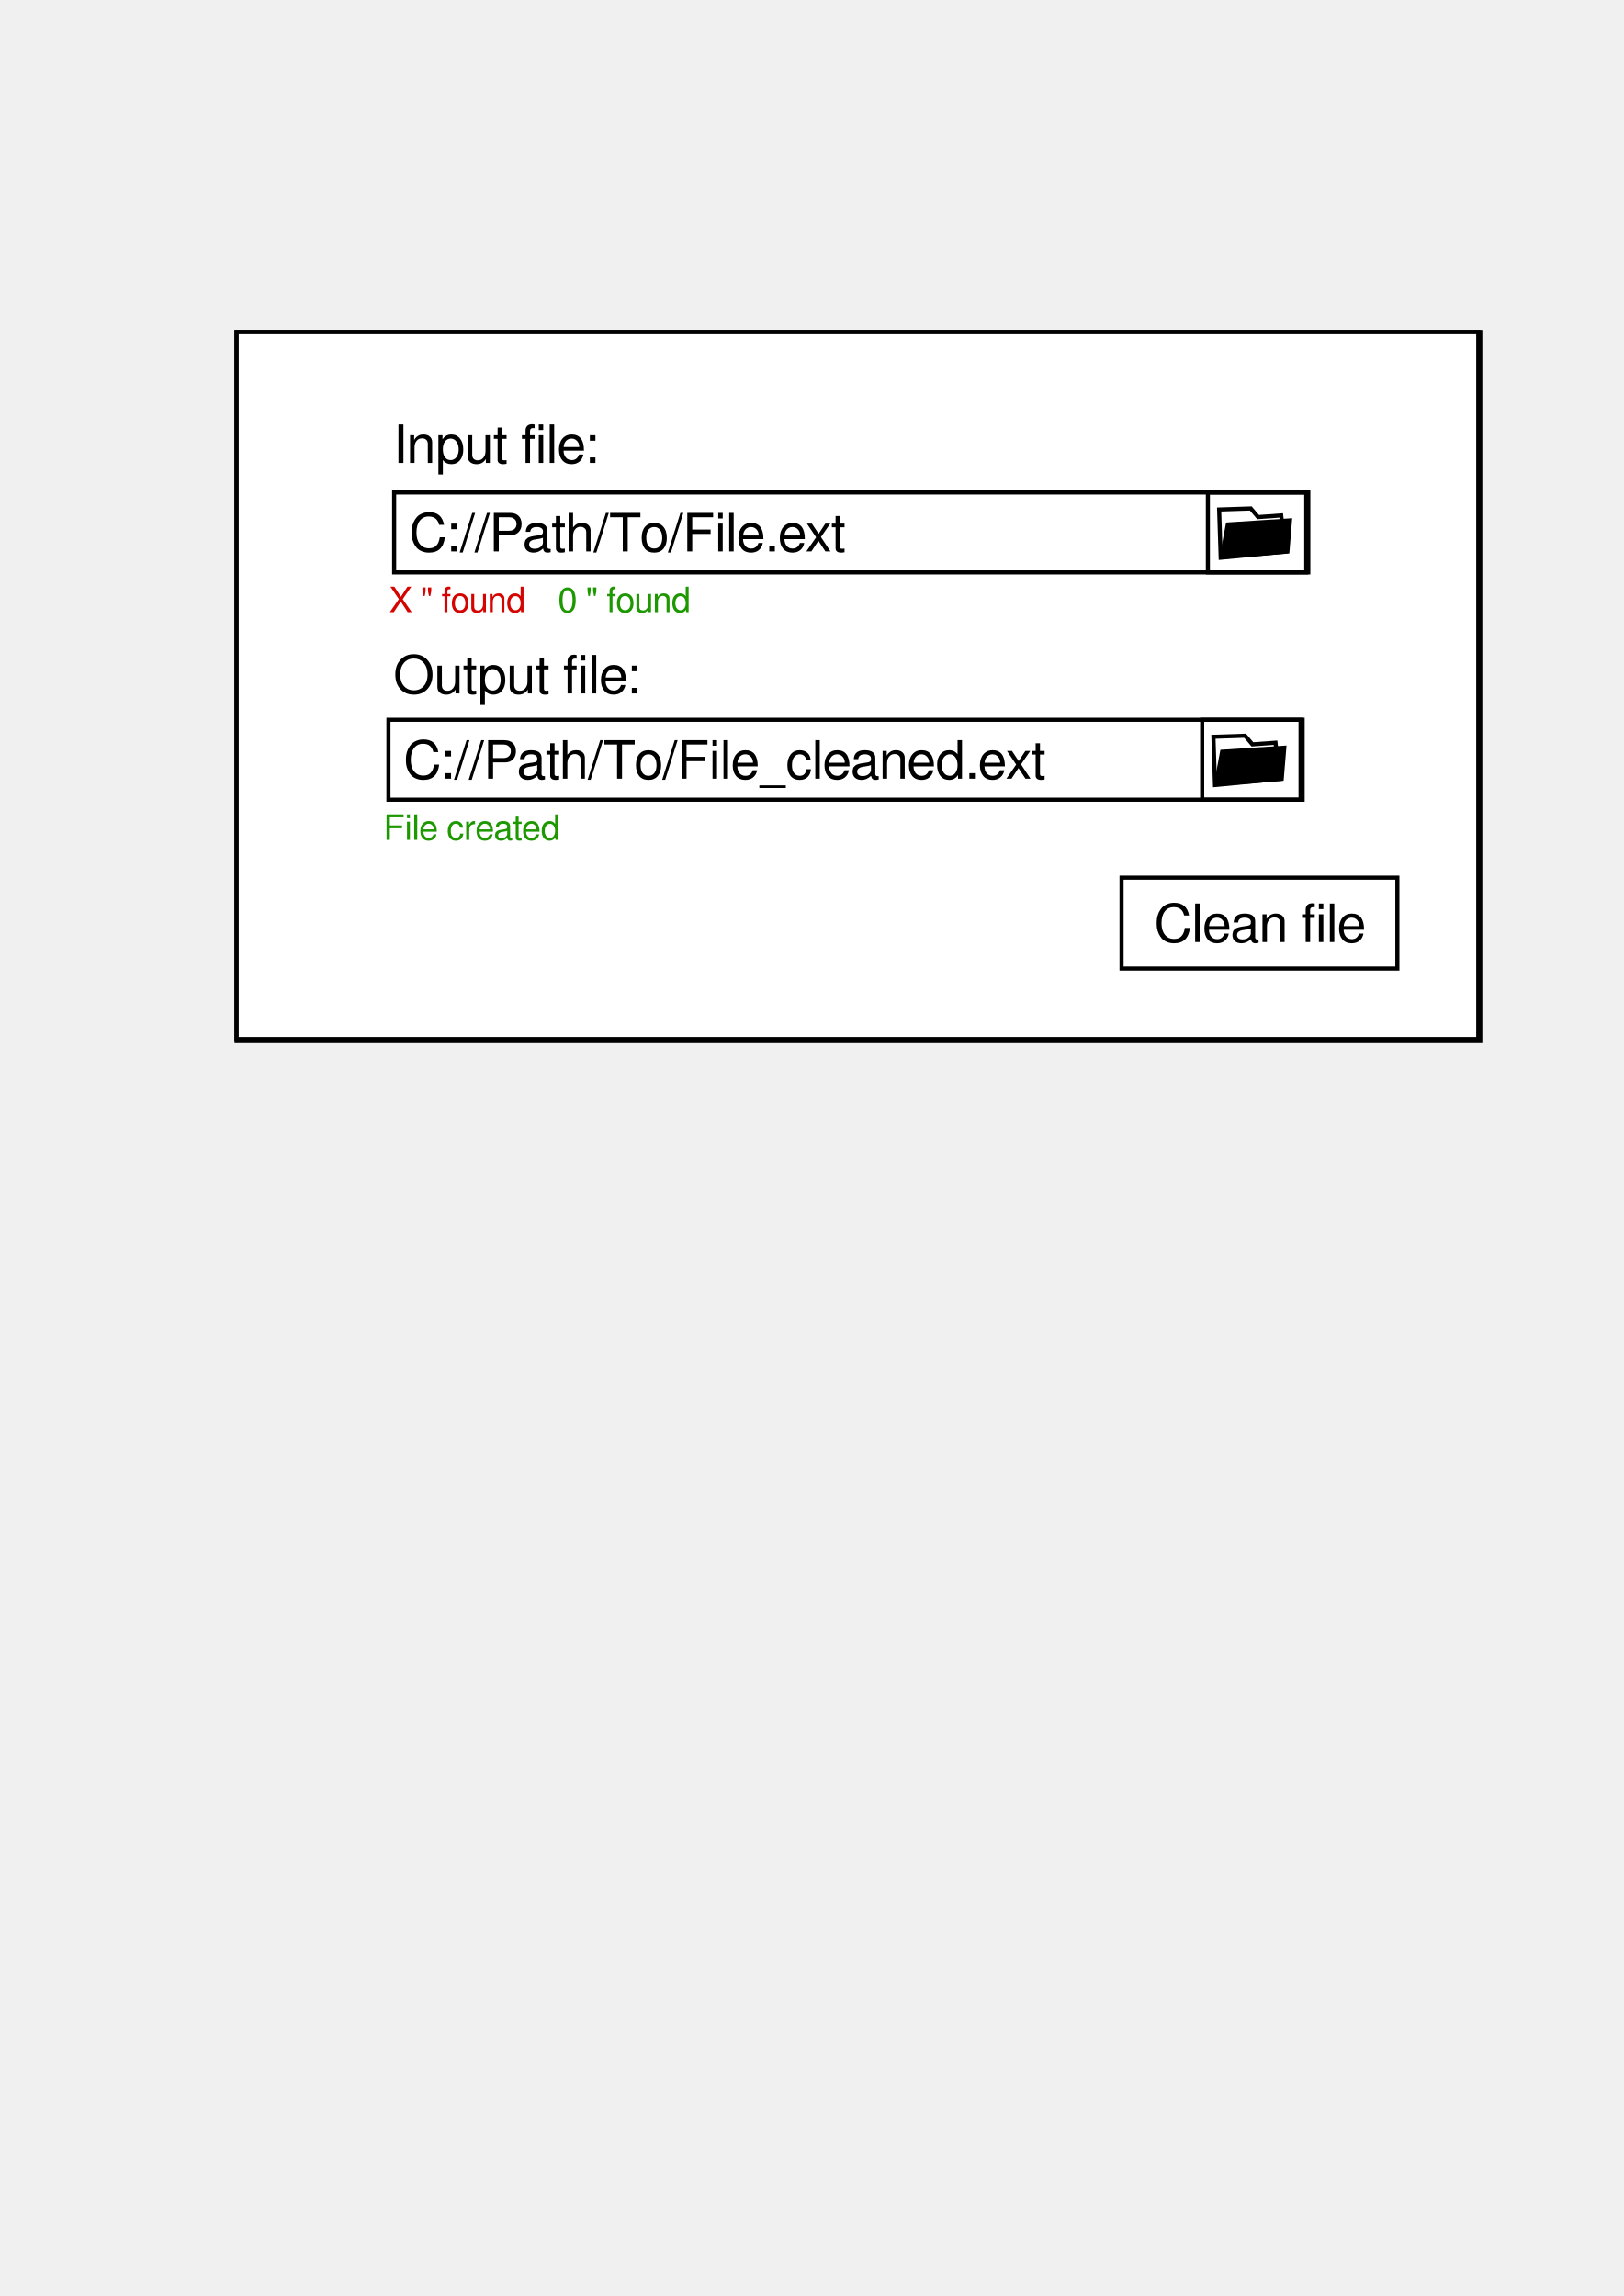
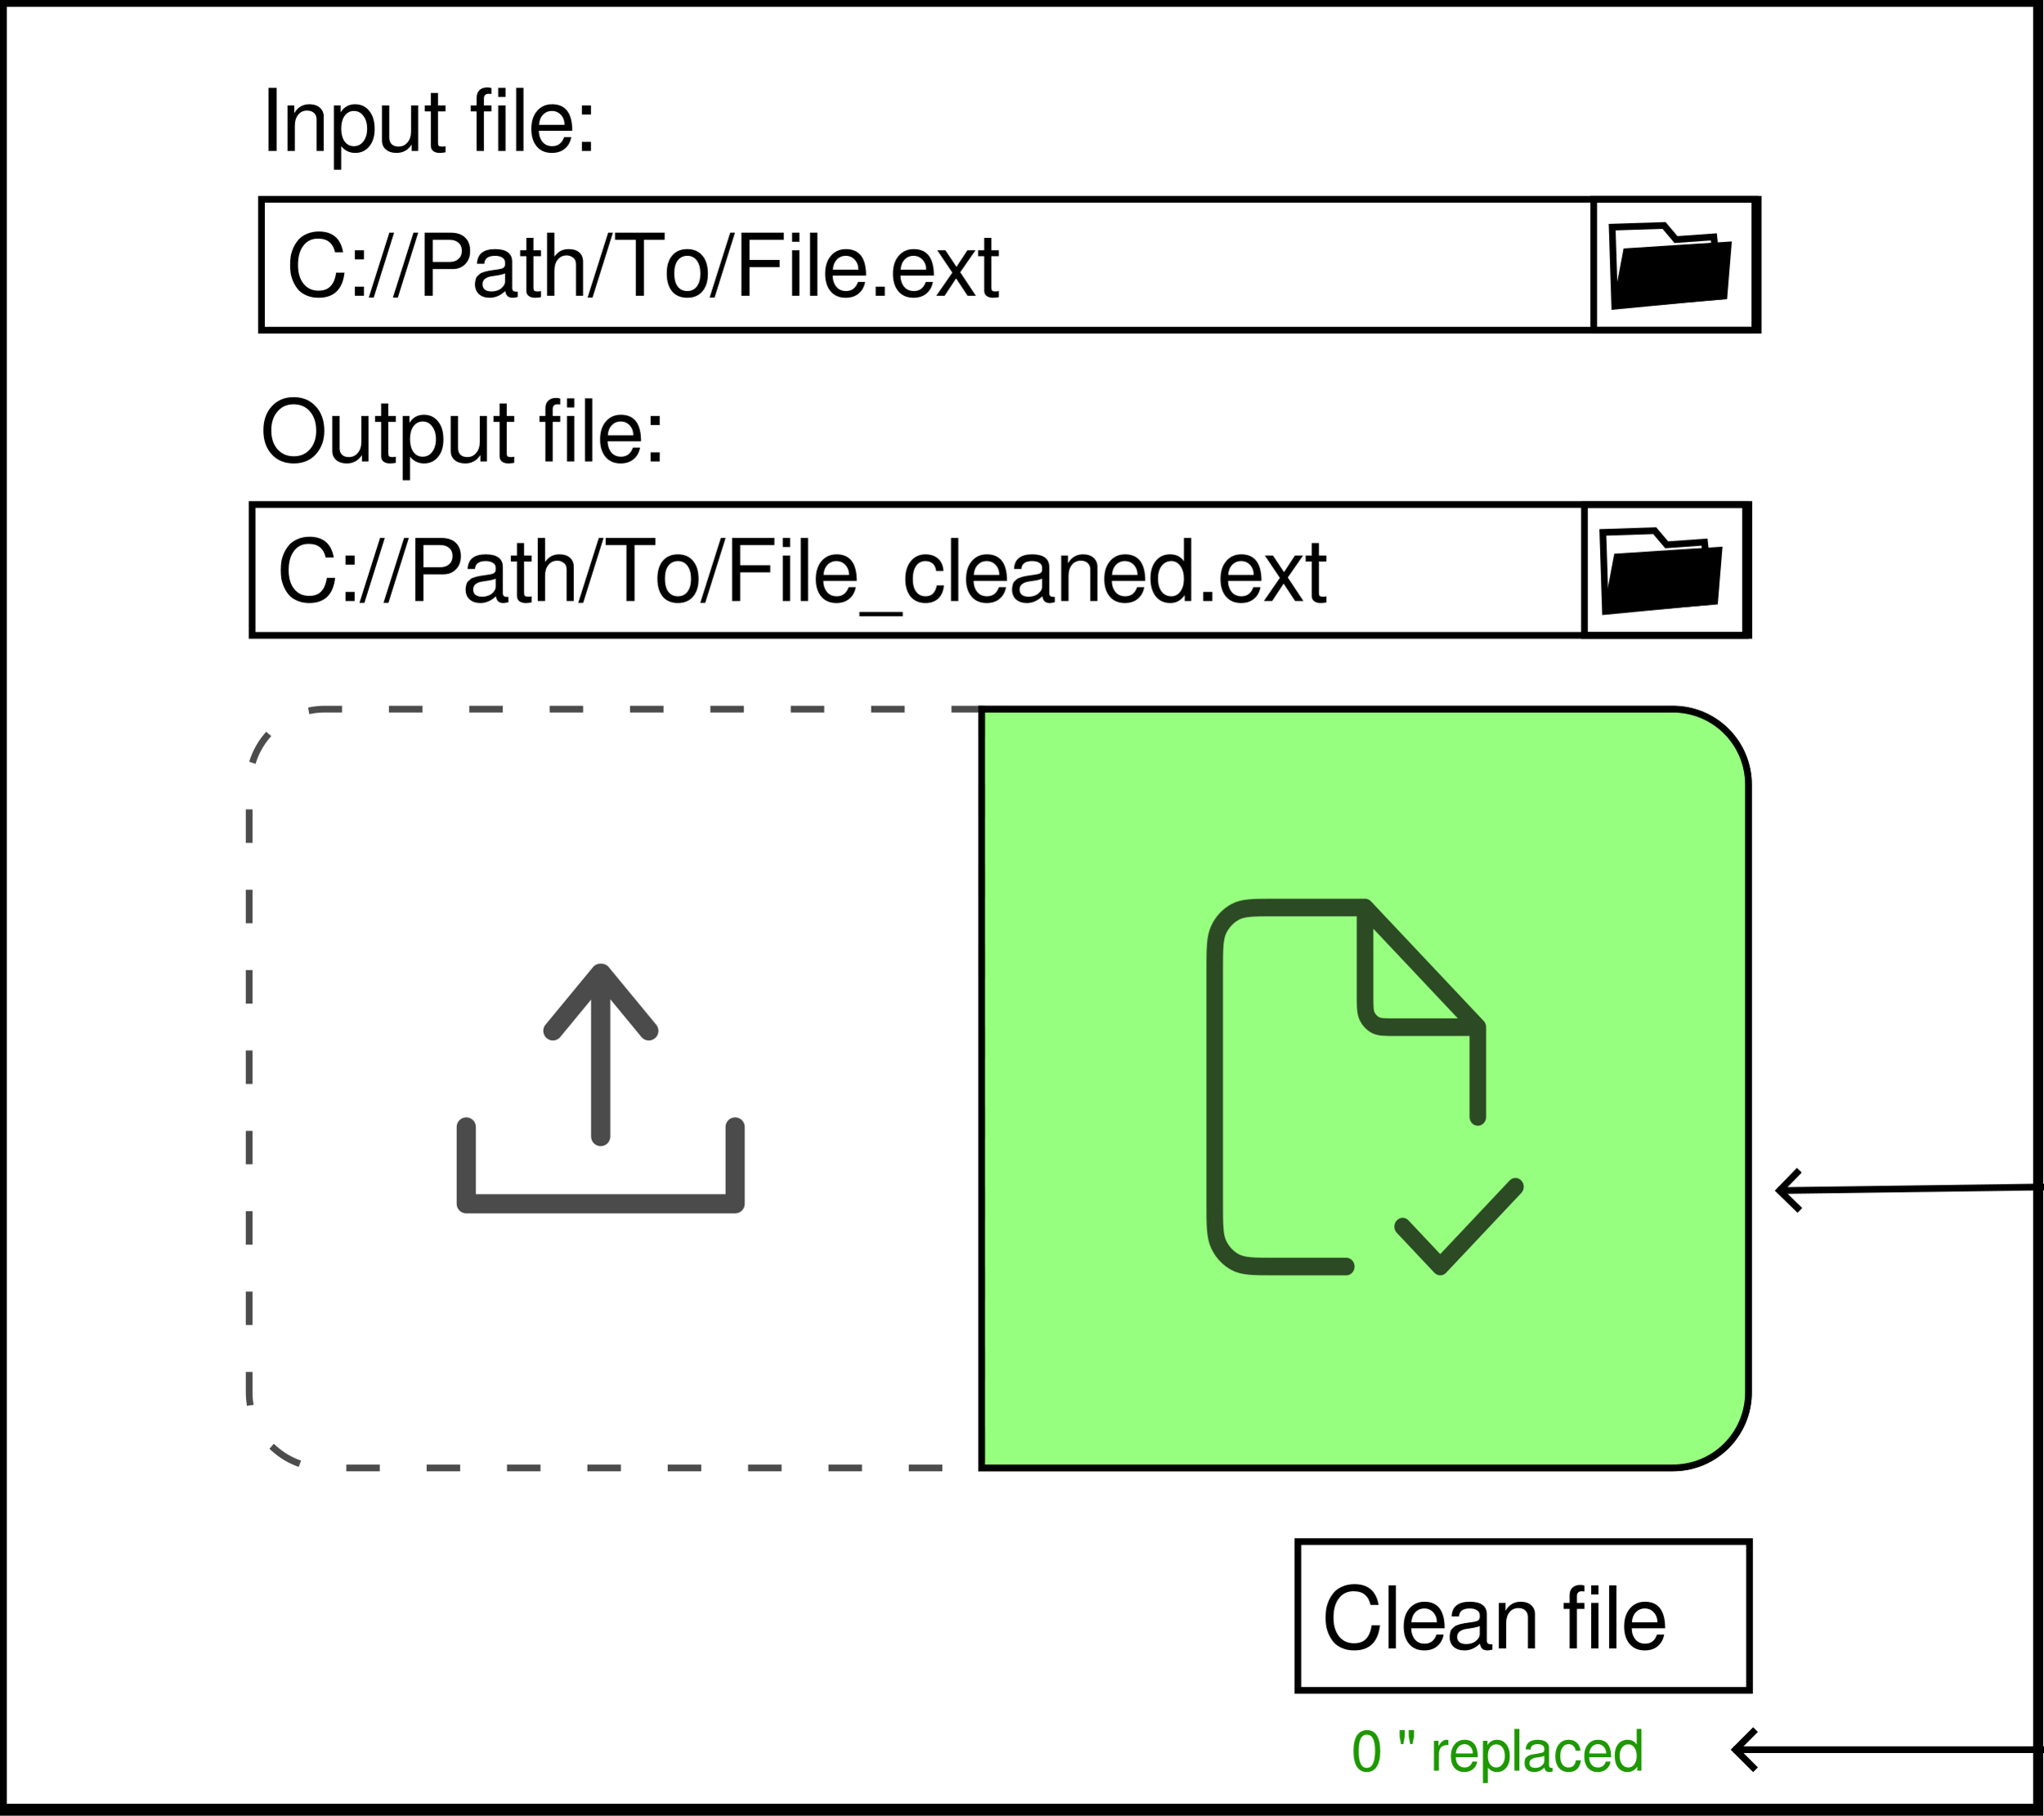
- <svg xmlns="http://www.w3.org/2000/svg" width="210mm" height="297mm" viewBox="0 0 210 297" version="1.1" id="svg1">
-   <defs id="defs1" />
-   <g id="layer1">
-     <rect style="fill:#ffffff;stroke:#000000;stroke-width:0.529;stroke-dashoffset:0.3;fill-opacity:1" id="rect2" width="160.862" height="91.729" x="30.591" y="42.937" />
-     <rect style="fill:none;stroke:#000000;stroke-width:0.529;stroke-dashoffset:0.3" id="rect1" width="160.597" height="91.465" x="30.591" y="42.937" />
-     <rect style="fill:none;stroke:#000000;stroke-width:0.529;stroke-dashoffset:0.3" id="rect3" width="117.968" height="10.337" x="50.977" y="63.704" />
-     <rect style="fill:none;stroke:#000000;stroke-width:0.529;stroke-dashoffset:0.3" id="rect4" width="12.99" height="10.337" x="156.219" y="63.704" />
-     <path style="fill:none;stroke:#000000;stroke-width:0.529;stroke-dashoffset:0.3" d="m 161.77,65.771 -4.096,0.134 0.204,6.24 8.337,-0.795 -0.512,-4.678 -2.989,0.214 z" id="path4" />
-     <path style="fill:#000000;stroke:#000000;stroke-width:0.529;stroke-dashoffset:0.3;fill-opacity:1" d="m 158.798,67.839 8.039,-0.522 -0.33,4.031 -8.501,0.699 z" id="path5" />
-     <text xml:space="preserve" style="font-size:6.842px;font-family:FreeSans;-inkscape-font-specification:'FreeSans, Normal';fill:#000000;fill-opacity:1;stroke:none;stroke-width:0.529;stroke-dashoffset:0.3" x="52.956" y="71.329" id="text5">
-       <tspan id="tspan5" style="fill:#000000;fill-opacity:1;stroke:none;stroke-width:0.529" x="52.956" y="71.329">C://Path/To/File.ext</tspan>
+ <svg xmlns="http://www.w3.org/2000/svg" width="161.391mm" height="143.42mm" viewBox="0 0 161.391 143.42" version="1.1" id="svg1" xml:space="preserve">
+   <defs id="defs1">
+     <marker style="overflow:visible" id="ArrowWide" refX="0" refY="0" orient="auto-start-reverse" markerWidth="4.061" markerHeight="6.707" viewBox="0 0 4.061 6.707" preserveAspectRatio="xMidYMid">
+       <path style="fill:none;stroke:context-stroke;stroke-width:1;stroke-linecap:butt" d="M 3,-3 0,0 3,3" transform="rotate(180,0.125,0)" id="path11" />
+     </marker>
+   </defs>
+   <g id="layer1" transform="translate(-30.32592,-42.67268)">
+     <rect style="fill:#ffffff;fill-opacity:1;stroke:#000000;stroke-width:0.529;stroke-dashoffset:0.3" id="rect2" width="160.862" height="142.891" x="30.591" y="42.937" />
+     <rect style="fill:none;stroke:#000000;stroke-width:0.529;stroke-dashoffset:0.3" id="rect1" width="160.597" height="142.478" x="30.591" y="42.937" />
+     <g id="g32">
+       <g id="g31">
+         <g id="g29">
+           <rect style="fill:none;stroke:#000000;stroke-width:0.529;stroke-dashoffset:0.3" id="rect4" width="12.99" height="10.337" x="156.219" y="58.413" />
+           <g id="g28">
+             <path style="fill:none;stroke:#000000;stroke-width:0.529;stroke-dashoffset:0.3" d="m 161.77,60.48 -4.096,0.134 0.204,6.24 8.337,-0.795 -0.512,-4.678 -2.989,0.214 z" id="path4" />
+             <path style="fill:#000000;fill-opacity:1;stroke:#000000;stroke-width:0.529;stroke-dashoffset:0.3" d="m 158.798,62.548 8.039,-0.522 -0.33,4.031 -8.501,0.699 z" id="path5" />
+           </g>
+         </g>
+         <g id="g30">
+           <rect style="fill:none;stroke:#000000;stroke-width:0.529;stroke-dashoffset:0.3" id="rect3" width="117.968" height="10.337" x="50.977" y="58.413" />
+           <text xml:space="preserve" style="font-size:6.842px;font-family:FreeSans;-inkscape-font-specification:'FreeSans, Normal';fill:#000000;fill-opacity:1;stroke:none;stroke-width:0.529;stroke-dashoffset:0.3" x="52.956" y="66.037" id="text5">
+             <tspan id="tspan5" style="fill:#000000;fill-opacity:1;stroke:none;stroke-width:0.529" x="52.956" y="66.037">C://Path/To/File.ext</tspan>
+           </text>
+         </g>
+       </g>
+       <text xml:space="preserve" style="font-size:6.85px;font-family:FreeSans;-inkscape-font-specification:'FreeSans, Normal';fill:#000000;fill-opacity:1;stroke:none;stroke-width:0.529;stroke-dashoffset:0.3;stroke-opacity:1" x="50.846" y="54.594" id="text14">
+         <tspan id="tspan14" style="fill:#000000;fill-opacity:1;stroke:none;stroke-width:0.529" x="50.846" y="54.594">Input file:</tspan>
+       </text>
+     </g>
+     <g id="g27" transform="translate(0,-10.58333)">
+       <g id="g26">
+         <g id="g24">
+           <rect style="fill:none;stroke:#000000;stroke-width:0.529;stroke-dashoffset:0.3" id="rect12" width="12.99" height="10.337" x="155.483" y="93.107" />
+           <g id="g23">
+             <path style="fill:none;stroke:#000000;stroke-width:0.529;stroke-dashoffset:0.3" d="m 161.034,95.174 -4.096,0.134 0.204,6.24 8.337,-0.795 -0.512,-4.678 -2.989,0.214 z" id="path12" />
+             <path style="fill:#000000;fill-opacity:1;stroke:#000000;stroke-width:0.529;stroke-dashoffset:0.3" d="m 158.062,97.242 8.039,-0.522 -0.33,4.031 -8.501,0.699 z" id="path13" />
+           </g>
+         </g>
+         <g id="g25">
+           <rect style="fill:none;stroke:#000000;stroke-width:0.529;stroke-dashoffset:0.3" id="rect11" width="117.968" height="10.337" x="50.24" y="93.107" />
+           <text xml:space="preserve" style="font-size:6.842px;font-family:FreeSans;-inkscape-font-specification:'FreeSans, Normal';fill:#000000;fill-opacity:1;stroke:none;stroke-width:0.529;stroke-dashoffset:0.3" x="52.219" y="100.732" id="text13">
+             <tspan id="tspan13" style="fill:#000000;fill-opacity:1;stroke:none;stroke-width:0.529" x="52.219" y="100.732">C://Path/To/File_cleaned.ext</tspan>
+           </text>
+         </g>
+       </g>
+       <text xml:space="preserve" style="font-size:6.85px;font-family:FreeSans;-inkscape-font-specification:'FreeSans, Normal';fill:#000000;fill-opacity:1;stroke:none;stroke-width:0.529;stroke-dashoffset:0.3;stroke-opacity:1" x="50.846" y="89.704" id="text15">
+         <tspan id="tspan15" style="fill:#000000;fill-opacity:1;stroke:none;stroke-width:0.529" x="50.846" y="89.704">Output file:</tspan>
+       </text>
+     </g>
+     <g id="g33" transform="translate(0.271211,-13.02396)">
+       <rect style="fill:none;fill-opacity:1;stroke:#000000;stroke-width:0.529;stroke-dashoffset:0.3;stroke-opacity:1" id="rect15" width="35.672" height="11.749" x="132.579" y="177.47" />
+       <text xml:space="preserve" style="font-size:6.842px;font-family:FreeSans;-inkscape-font-specification:'FreeSans, Normal';fill:#000000;fill-opacity:1;stroke:none;stroke-width:0.529;stroke-dashoffset:0.3" x="134.485" y="185.908" id="text16">
+         <tspan id="tspan16" style="fill:#000000;fill-opacity:1;stroke:none;stroke-width:0.529" x="134.485" y="185.908">Clean file</tspan>
+       </text>
+     </g>
+     <text xml:space="preserve" style="font-size:4.518px;font-family:FreeSans;-inkscape-font-specification:'FreeSans, Normal';fill:#1d9800;fill-opacity:1;stroke:none;stroke-width:0.529;stroke-dashoffset:0.3;stroke-opacity:1" x="137.054" y="182.538" id="text19">
+       <tspan id="tspan19" style="fill:#1d9800;fill-opacity:1;stroke:none;stroke-width:0.529" x="137.054" y="182.538">0 " replaced</tspan>
    </text>
-     <rect style="fill:none;stroke:#000000;stroke-width:0.529;stroke-dashoffset:0.3" id="rect11" width="117.968" height="10.337" x="50.24" y="93.107" />
-     <rect style="fill:none;stroke:#000000;stroke-width:0.529;stroke-dashoffset:0.3" id="rect12" width="12.99" height="10.337" x="155.483" y="93.107" />
-     <path style="fill:none;stroke:#000000;stroke-width:0.529;stroke-dashoffset:0.3" d="m 161.034,95.174 -4.096,0.134 0.204,6.24 8.337,-0.795 -0.512,-4.678 -2.989,0.214 z" id="path12" />
-     <path style="fill:#000000;fill-opacity:1;stroke:#000000;stroke-width:0.529;stroke-dashoffset:0.3" d="m 158.062,97.242 8.039,-0.522 -0.33,4.031 -8.501,0.699 z" id="path13" />
-     <text xml:space="preserve" style="font-size:6.842px;font-family:FreeSans;-inkscape-font-specification:'FreeSans, Normal';fill:#000000;fill-opacity:1;stroke:none;stroke-width:0.529;stroke-dashoffset:0.3" x="52.219" y="100.732" id="text13">
-       <tspan id="tspan13" style="fill:#000000;fill-opacity:1;stroke:none;stroke-width:0.529" x="52.219" y="100.732">C://Path/To/File_cleaned.ext</tspan>
+     <g id="g37" transform="translate(0,-12.7)">
+       <g id="g35">
+         <g id="g38">
+           <path id="rect5" style="opacity:0.701;fill:none;stroke:#000000;stroke-width:0.529;stroke-linecap:square;stroke-dasharray:2.116, 4.232;stroke-dashoffset:0" d="M 107.864,111.387 H 55.984 c -3.312,0 -5.978,2.667 -5.978,5.978 v 47.982 c 0,3.312 2.667,5.978 5.978,5.978 h 51.881 z" />
+           <path d="m 74.537,137.337 2.479,-3.004 v 10.815 c 0,0.42 0.339,0.76 0.759,0.76 0.419,0 0.758,-0.34 0.758,-0.76 v -10.844 l 2.502,3.033 c 0.297,0.3 0.779,0.3 1.077,0 0.297,-0.298 0.297,-0.783 0,-1.082 l -3.749,-4.544 c -0.159,-0.159 -0.369,-0.228 -0.576,-0.216 -0.208,-0.011 -0.418,0.057 -0.576,0.216 l -3.749,4.544 c -0.297,0.299 -0.297,0.784 0,1.082 0.297,0.3 0.78,0.3 1.076,0 z m 13.856,6.296 c -0.419,0 -0.758,0.34 -0.758,0.759 v 5.31 H 67.914 v -5.31 c 0,-0.419 -0.339,-0.759 -0.759,-0.759 -0.419,0 -0.758,0.34 -0.758,0.759 v 6.068 c 0,0.419 0.339,0.759 0.758,0.759 h 21.238 c 0.419,0 0.759,-0.339 0.759,-0.759 v -6.068 c 0,-0.419 -0.339,-0.759 -0.759,-0.759 z" id="upload" style="opacity:0.704;fill:#000000;fill-rule:evenodd;stroke:none;stroke-width:7.056" />
+         </g>
+       </g>
+       <g id="g36">
+         <path id="path8" style="opacity:0.701;fill:none;stroke:#000000;stroke-width:0.529;stroke-linecap:square" d="m 107.864,111.387 v 59.938 h 54.601 c 3.312,0 5.978,-2.666 5.978,-5.978 v -47.982 c 0,-3.312 -2.666,-5.978 -5.978,-5.978 z" />
+         <path id="path9" style="opacity:1;fill:#31ff00;fill-opacity:0.503;stroke:#000000;stroke-width:0.529;stroke-linecap:square;stroke-dasharray:none" d="m 107.864,111.387 v 59.938 h 54.601 c 3.312,0 5.978,-2.666 5.978,-5.978 v -47.982 c 0,-3.312 -2.666,-5.978 -5.978,-5.978 z" />
+         <g style="opacity:0.704;fill:none;stroke:#000000;stroke-width:0.882;stroke-dasharray:none;stroke-opacity:1" id="g7" transform="matrix(1.484725,0,0,1.575523,118.8525,122.3301)">
+           <path d="m 15,19 2,2 4,-4 M 13,3 H 8.2 C 7.08,3 6.52,3 6.092,3.218 5.716,3.41 5.41,3.716 5.218,4.092 5,4.52 5,5.08 5,6.2 v 11.6 c 0,1.12 0,1.68 0.218,2.108 0.192,0.376 0.498,0.682 0.874,0.874 C 6.52,21 7.08,21 8.2,21 H 12 M 13,3 19,9 M 13,3 v 4.4 c 0,0.56 0,0.84 0.109,1.054 0.096,0.188 0.249,0.341 0.437,0.437 C 13.76,9 14.04,9 14.6,9 H 19 m 0,0 v 4.5" stroke="#000000" stroke-width="11.533" stroke-linecap="round" stroke-linejoin="round" id="path1" style="stroke:#000000;stroke-width:0.882;stroke-dasharray:none;stroke-opacity:1" />
+         </g>
+       </g>
+     </g>
+     <path style="opacity:1;fill:#000000;fill-opacity:1;stroke:#000000;stroke-width:0.529;stroke-linecap:square;stroke-dasharray:none;stroke-dashoffset:0;stroke-opacity:1;marker-start:url(#ArrowWide)" d="m 171.024,136.715 57.441,-0.78" id="path10" />
+     <text xml:space="preserve" style="font-weight:bold;font-size:4.939px;font-family:Arial;-inkscape-font-specification:'Arial Bold';opacity:1;fill:#a60000;fill-opacity:1;stroke:#000000;stroke-width:0.529;stroke-linecap:square;stroke-dasharray:none;stroke-dashoffset:0;stroke-opacity:1" x="197.535" y="127.711" id="text11">
+       <tspan style="font-size:4.939px;fill:#a60000;fill-opacity:1;stroke:none;stroke-width:0.529" x="197.535" y="127.711" id="tspan12">Left side: No input file selected</tspan>
+       <tspan style="font-size:4.939px;fill:#a60000;fill-opacity:1;stroke:none;stroke-width:0.529" x="197.535" y="133.884" id="tspan20">Right side: Input file is selected</tspan>
    </text>
-     <text xml:space="preserve" style="font-size:6.85px;font-family:FreeSans;-inkscape-font-specification:'FreeSans, Normal';fill:#000000;fill-opacity:1;stroke:none;stroke-width:0.529;stroke-dashoffset:0.3;stroke-opacity:1" x="50.846" y="59.886" id="text14">
-       <tspan id="tspan14" style="fill:#000000;fill-opacity:1;stroke:none;stroke-width:0.529" x="50.846" y="59.886">Input file:</tspan>
+     <path style="opacity:1;fill:#000000;fill-opacity:1;stroke:#000000;stroke-width:0.529;stroke-linecap:square;stroke-dasharray:none;stroke-dashoffset:0;stroke-opacity:1;marker-start:url(#ArrowWide)" d="M 167.541,180.879 H 228.468" id="path20" />
+     <text xml:space="preserve" style="font-weight:bold;font-size:4.939px;font-family:Arial;-inkscape-font-specification:'Arial Bold';opacity:1;fill:#a60000;fill-opacity:1;stroke:#000000;stroke-width:0.529;stroke-linecap:square;stroke-dasharray:none;stroke-dashoffset:0;stroke-opacity:1" x="196.127" y="164.337" id="text22">
+       <tspan style="font-size:4.939px;fill:#a60000;fill-opacity:1;stroke:none;stroke-width:0.529" x="196.127" y="164.337" id="tspan22">Inform how many " were</tspan>
+       <tspan style="font-size:4.939px;fill:#a60000;fill-opacity:1;stroke:none;stroke-width:0.529" x="196.127" y="170.511" id="tspan32">replaced.</tspan>
+       <tspan style="font-size:4.939px;fill:#a60000;fill-opacity:1;stroke:none;stroke-width:0.529" x="196.127" y="176.685" id="tspan33">Fade opacity after a short time.</tspan>
    </text>
-     <text xml:space="preserve" style="font-size:6.85px;font-family:FreeSans;-inkscape-font-specification:'FreeSans, Normal';fill:#000000;fill-opacity:1;stroke:none;stroke-width:0.529;stroke-dashoffset:0.3;stroke-opacity:1" x="50.846" y="89.704" id="text15">
-       <tspan id="tspan15" style="fill:#000000;fill-opacity:1;stroke:none;stroke-width:0.529" x="50.846" y="89.704">Output file:</tspan>
+     <g id="g6" transform="matrix(0.9930902,0,0,0.9879537,2.996973,3.348341)" style="stroke-width:1.01">
+       <rect style="opacity:1;fill:none;fill-opacity:1;stroke:#4b4b4b;stroke-width:1.039;stroke-linecap:square;stroke-dasharray:8.311, 8.311;stroke-dashoffset:0;stroke-opacity:1" id="rect6" width="78.797" height="39.129" x="220.942" y="49.105" ry="7.911" />
+       <path d="m 258.082,66.063 1.729,-1.959 v 7.054 c 0,0.274 0.236,0.496 0.529,0.496 0.293,0 0.529,-0.222 0.529,-0.496 V 64.085 l 1.746,1.978 c 0.207,0.195 0.543,0.195 0.751,0 0.207,-0.194 0.207,-0.511 0,-0.705 l -2.616,-2.964 c -0.111,-0.104 -0.258,-0.148 -0.402,-0.141 -0.145,-0.007 -0.292,0.037 -0.402,0.141 l -2.616,2.964 c -0.208,0.195 -0.208,0.511 0,0.705 0.208,0.195 0.544,0.195 0.751,0 z m 9.667,4.106 c -0.293,0 -0.529,0.222 -0.529,0.495 v 3.463 H 253.461 V 70.664 c 0,-0.273 -0.236,-0.495 -0.529,-0.495 -0.293,0 -0.529,0.222 -0.529,0.495 v 3.958 c 0,0.274 0.237,0.495 0.529,0.495 h 14.817 c 0.293,0 0.529,-0.221 0.529,-0.495 V 70.664 c 0,-0.273 -0.236,-0.495 -0.529,-0.495 z" id="upload-7" style="opacity:1;fill:#4b4b4b;fill-opacity:1;fill-rule:evenodd;stroke:none;stroke-width:7.123" />
+       <text xml:space="preserve" style="font-weight:bold;font-size:4.939px;font-family:Arial;-inkscape-font-specification:'Arial Bold';opacity:1;fill:#4b4b4b;fill-opacity:1;stroke:none;stroke-width:0.534;stroke-linecap:square;stroke-dasharray:none;stroke-dashoffset:0;stroke-opacity:1" x="239.131" y="80.9" id="text6">
+         <tspan id="tspan6" style="fill:#4b4b4b;fill-opacity:1;stroke:none;stroke-width:0.534;stroke-dasharray:none;stroke-dashoffset:0" x="239.131" y="80.9">Drag and drop file</tspan>
+       </text>
+     </g>
+     <g id="g8">
+       <rect style="fill:#97ff7f;fill-opacity:1;stroke:#4b4b4b;stroke-width:0.529;stroke-linecap:square;stroke-dasharray:none;stroke-dashoffset:0;stroke-opacity:1" id="rect7" width="78.797" height="39.129" x="220.942" y="-0.799" ry="7.911" />
+       <text xml:space="preserve" style="font-weight:bold;font-size:4.939px;font-family:Arial;-inkscape-font-specification:'Arial Bold';fill:#2c4b25;fill-opacity:1;stroke:none;stroke-width:0.529;stroke-linecap:square;stroke-dasharray:none;stroke-dashoffset:0;stroke-opacity:1" x="248.668" y="30.997" id="text7">
+         <tspan id="tspan7" style="fill:#2c4b25;fill-opacity:1;stroke:none;stroke-width:0.529;stroke-dasharray:none;stroke-dashoffset:0" x="248.668" y="30.997">File ready</tspan>
+       </text>
+     </g>
+     <g id="g42">
+       <g id="g39">
+         <rect style="fill:#ffffff;fill-opacity:1;stroke:none;stroke-width:1.323;stroke-linecap:square;stroke-dasharray:none;stroke-dashoffset:0;stroke-opacity:1" id="rect8" width="26.02" height="26.073" x="321.737" y="22.591" ry="3.369" />
+         <g style="fill:#f0af2a;stroke-width:6.252;fill-opacity:1" id="g34" transform="matrix(0.6763858,0,0,0.6777557,317.8225,22.31194)">
+           <path d="M 46.438,0.031 C 45.539,0.039 44.695,0.398 44.219,1.125 L 36.625,15.406 c 0.562,0.195 1.828,0.758 6.031,2.656 l 0.062,0.031 c 0.727,0.328 1.281,0.562 1.5,0.656 0.074,0.035 0.145,0.09 0.219,0.125 L 49.969,3.562 C 50.316,2.352 49.449,0.957 48.062,0.406 47.547,0.148 46.977,0.027 46.438,0.031 Z M 4,8 C 1.793,8 0,9.793 0,12 0,14.207 1.793,16 4,16 6.207,16 8,14.207 8,12 8,9.793 6.207,8 4,8 Z m 9,3 c -1.105,0 -2,0.895 -2,2 0,1.105 0.895,2 2,2 1.105,0 2,-0.895 2,-2 0,-1.105 -0.895,-2 -2,-2 z m 19.156,5.625 c -1.934,0.145 -3.617,1.105 -4.812,2.781 0.754,1.27 2.074,2.82 3.938,2.781 0.492,-0.02 0.906,0.336 1,0.812 0.379,0.59 2.707,1.637 3.375,1.375 0.281,-0.109 0.582,-0.086 0.844,0.062 0.262,0.148 0.449,0.391 0.5,0.688 0.039,0.164 0.477,0.738 1.375,1.156 0.707,0.328 1.395,0.41 1.781,0.219 0.25,-0.125 0.523,-0.129 0.781,-0.031 0.262,0.098 0.488,0.305 0.594,0.562 0.676,1.648 3.762,1.77 5.875,1.594 0.309,-1.34 0.227,-2.734 -0.25,-4.031 -0.66,-1.785 -1.969,-3.195 -3.75,-4 C 43.219,20.512 42.613,20.223 41.844,19.875 38.281,18.266 36.27,17.391 35.875,17.281 34.57,16.766 33.316,16.539 32.156,16.625 Z M 11.5,18 C 8.469,18 6,20.469 6,23.5 6,26.531 8.469,29 11.5,29 14.531,29 17,26.531 17,23.5 17,20.469 14.531,18 11.5,18 Z m 14.781,3.406 c -0.312,0.742 -0.668,1.438 -1.031,2.094 0.43,1.047 1.699,3.473 4.031,2.938 0.27,-0.062 0.555,-0.027 0.781,0.125 0.23,0.152 0.359,0.387 0.406,0.656 0.066,0.375 0.508,0.82 1.125,1.156 0.875,0.473 1.82,0.578 2.219,0.406 0.262,-0.113 0.555,-0.121 0.812,0 0.258,0.121 0.453,0.352 0.531,0.625 0.141,0.477 0.633,0.965 1.312,1.312 0.801,0.406 1.715,0.555 2.312,0.344 0.461,-0.16 0.953,0.035 1.188,0.469 0.883,1.637 3.781,1.812 6.031,1.656 0.285,-0.812 0.551,-1.648 0.812,-2.531 -0.27,0.016 -0.551,0.031 -0.844,0.031 -2.094,0 -4.598,-0.414 -5.844,-2.125 -0.844,0.113 -1.812,-0.07 -2.781,-0.562 -0.703,-0.359 -1.477,-0.91 -1.938,-1.594 -1.273,0 -2.738,-0.707 -3.469,-1.156 -0.566,-0.348 -1.008,-0.691 -1.281,-1.062 -1.984,-0.184 -3.402,-1.477 -4.375,-2.781 z M 24,25.469 C 17.801,34.082 7.215,33.828 7.094,33.812 6.699,33.777 6.312,33.988 6.125,34.344 5.938,34.699 5.965,35.125 6.219,35.438 c 1.785,2.203 3.703,4.066 5.656,5.656 0.922,0.184 6.723,1.004 12.469,-5.656 0.359,-0.418 0.988,-0.453 1.406,-0.094 0.418,0.359 0.453,0.988 0.094,1.406 -4.008,4.645 -8.234,6.098 -11.188,6.406 2.469,1.664 4.957,2.922 7.281,3.875 1.477,-0.309 6.43,-1.789 10.812,-8.469 0.305,-0.461 0.945,-0.617 1.406,-0.312 0.461,0.305 0.586,0.945 0.281,1.406 -3.305,5.035 -6.922,7.398 -9.469,8.5 5.199,1.684 9.078,1.832 9.406,1.844 h 0.031 c 0.188,0 0.371,-0.055 0.531,-0.156 0.281,-0.176 6.07,-3.957 10.312,-14.594 -0.164,0.004 -0.332,0.031 -0.5,0.031 -2.188,0 -4.715,-0.441 -6.094,-2.156 -0.969,0.117 -2.078,-0.105 -3.094,-0.625 -0.828,-0.426 -1.484,-0.996 -1.906,-1.656 -1.062,0.09 -2.211,-0.293 -3,-0.719 C 29.844,29.684 29.207,29.129 28.844,28.5 26.543,28.621 24.945,27.055 24,25.469 Z" id="path1-1" style="stroke-width:6.252;fill:#f0af2a;fill-opacity:1" />
+         </g>
+         <g id="g41" style="fill:#7d7d7d;fill-opacity:1;stroke-width:0.419" transform="matrix(2.381832,0,0,2.386656,-446.9835,-30.44239)">
+           <text xml:space="preserve" style="font-weight:bold;font-size:2.996px;font-family:Arial;-inkscape-font-specification:'Arial Bold';text-align:center;text-anchor:middle;opacity:1;fill:#7d7d7d;fill-opacity:1;stroke:none;stroke-width:0.111;stroke-linecap:square;stroke-dasharray:none;stroke-dashoffset:0;stroke-opacity:1" x="324.961" y="25.202" id="text37">
+             <tspan id="tspan37" style="fill:#7d7d7d;fill-opacity:1;stroke-width:0.111;stroke-dasharray:none" x="324.961" y="25.202">Fixed</tspan>
+           </text>
+           <text xml:space="preserve" style="font-weight:bold;font-size:2.996px;font-family:Arial;-inkscape-font-specification:'Arial Bold';text-align:center;text-anchor:middle;opacity:1;fill:#7d7d7d;fill-opacity:1;stroke:none;stroke-width:0.111;stroke-linecap:square;stroke-dasharray:none;stroke-dashoffset:0;stroke-opacity:1" x="326.98" y="27.652" id="text38">
+             <tspan id="tspan38" style="fill:#7d7d7d;fill-opacity:1;stroke-width:0.111;stroke-dasharray:none" x="326.98" y="27.652">Length</tspan>
+           </text>
+           <text xml:space="preserve" style="font-weight:bold;font-size:2.996px;font-family:Arial;-inkscape-font-specification:'Arial Bold';text-align:center;text-anchor:middle;opacity:1;fill:#7d7d7d;fill-opacity:1;stroke:none;stroke-width:0.111;stroke-linecap:square;stroke-dasharray:none;stroke-dashoffset:0;stroke-opacity:1" x="325.737" y="30.103" id="text39">
+             <tspan id="tspan39" style="fill:#7d7d7d;fill-opacity:1;stroke-width:0.111;stroke-dasharray:none" x="325.737" y="30.103">File</tspan>
+           </text>
+           <text xml:space="preserve" style="font-weight:bold;font-size:2.996px;font-family:Arial;-inkscape-font-specification:'Arial Bold';text-align:center;text-anchor:middle;opacity:1;fill:#7d7d7d;fill-opacity:1;stroke:none;stroke-width:0.111;stroke-linecap:square;stroke-dasharray:none;stroke-dashoffset:0;stroke-opacity:1" x="329.526" y="32.553" id="text40">
+             <tspan id="tspan40" style="fill:#7d7d7d;fill-opacity:1;stroke-width:0.111;stroke-dasharray:none" x="329.526" y="32.553">Cleaner</tspan>
+           </text>
+         </g>
+         <g id="g40" transform="matrix(2.381832,0,0,2.386656,-446.9835,-30.44239)" style="stroke-width:0.419">
+           <text xml:space="preserve" style="font-weight:bold;font-size:2.996px;font-family:Arial;-inkscape-font-specification:'Arial Bold';text-align:center;text-anchor:middle;opacity:1;fill:#d72600;fill-opacity:1;stroke:none;stroke-width:0.111;stroke-linecap:square;stroke-dasharray:none;stroke-dashoffset:0;stroke-opacity:1" x="325.221" y="25.007" id="text18">
+             <tspan id="tspan18" style="fill:#d72600;fill-opacity:1;stroke-width:0.111;stroke-dasharray:none" x="325.221" y="25.007">Fixed</tspan>
+           </text>
+           <text xml:space="preserve" style="font-weight:bold;font-size:2.996px;font-family:Arial;-inkscape-font-specification:'Arial Bold';text-align:center;text-anchor:middle;opacity:1;fill:#d72600;fill-opacity:1;stroke:none;stroke-width:0.111;stroke-linecap:square;stroke-dasharray:none;stroke-dashoffset:0;stroke-opacity:1" x="327.24" y="27.457" id="text21">
+             <tspan id="tspan21" style="fill:#d72600;fill-opacity:1;stroke-width:0.111;stroke-dasharray:none" x="327.24" y="27.457">Length</tspan>
+           </text>
+           <text xml:space="preserve" style="font-weight:bold;font-size:2.996px;font-family:Arial;-inkscape-font-specification:'Arial Bold';text-align:center;text-anchor:middle;opacity:1;fill:#d72600;fill-opacity:1;stroke:none;stroke-width:0.111;stroke-linecap:square;stroke-dasharray:none;stroke-dashoffset:0;stroke-opacity:1" x="325.997" y="29.908" id="text23">
+             <tspan id="tspan23" style="fill:#d72600;fill-opacity:1;stroke-width:0.111;stroke-dasharray:none" x="325.997" y="29.908">File</tspan>
+           </text>
+           <text xml:space="preserve" style="font-weight:bold;font-size:2.996px;font-family:Arial;-inkscape-font-specification:'Arial Bold';text-align:center;text-anchor:middle;opacity:1;fill:#d72600;fill-opacity:1;stroke:none;stroke-width:0.111;stroke-linecap:square;stroke-dasharray:none;stroke-dashoffset:0;stroke-opacity:1" x="329.786" y="32.358" id="text24">
+             <tspan id="tspan24" style="fill:#d72600;fill-opacity:1;stroke-width:0.111;stroke-dasharray:none" x="329.786" y="32.358">Cleaner</tspan>
+           </text>
+         </g>
+       </g>
+     </g>
+     <rect style="fill:#885b00;fill-opacity:1;stroke:none;stroke-width:1.323;stroke-linecap:square;stroke-dasharray:none;stroke-dashoffset:0;stroke-opacity:1" id="rect9" width="26.109" height="26.073" x="369.184" y="22.591" ry="3.37" />
+     <path id="path14" style="fill:#ffffff;fill-opacity:1;stroke-width:4.233" d="m 396.772,22.333 c -0.61,0.005 -1.182,0.249 -1.506,0.741 l -5.154,9.679 c 0.382,0.132 1.241,0.514 4.093,1.8 l 0.043,0.021 c 0.493,0.222 0.869,0.381 1.018,0.445 0.05,0.024 0.099,0.061 0.149,0.085 l 3.754,-10.378 c 0.236,-0.821 -0.353,-1.766 -1.294,-2.139 -0.35,-0.175 -0.737,-0.256 -1.103,-0.254 z m -9.394,11.235 c -0.1,6.93e-4 -0.2,0.005 -0.298,0.012 -1.312,0.098 -2.455,0.749 -3.266,1.885 0.512,0.86 1.407,1.911 2.672,1.885 0.334,-0.013 0.615,0.228 0.679,0.551 0.257,0.4 1.837,1.109 2.291,0.932 0.191,-0.074 0.395,-0.058 0.572,0.042 0.178,0.101 0.305,0.265 0.34,0.466 0.026,0.111 0.323,0.5 0.933,0.783 0.48,0.222 0.947,0.278 1.209,0.148 0.17,-0.085 0.355,-0.087 0.53,-0.021 0.178,0.066 0.332,0.207 0.403,0.381 0.459,1.117 2.553,1.199 3.987,1.08 0.209,-0.908 0.154,-1.853 -0.17,-2.732 -0.448,-1.21 -1.336,-2.166 -2.545,-2.711 -0.127,-0.056 -0.538,-0.252 -1.06,-0.487 -2.418,-1.091 -3.783,-1.683 -4.051,-1.758 -0.775,-0.306 -1.523,-0.462 -2.225,-0.457 z m -4.286,3.253 c -0.212,0.503 -0.453,0.974 -0.7,1.419 0.292,0.71 1.154,2.353 2.736,1.991 0.183,-0.042 0.376,-0.018 0.53,0.085 0.156,0.103 0.244,0.262 0.276,0.445 0.045,0.254 0.344,0.556 0.763,0.783 0.594,0.32 1.236,0.392 1.506,0.275 0.178,-0.077 0.376,-0.082 0.551,0 0.175,0.082 0.307,0.238 0.36,0.424 0.095,0.323 0.43,0.654 0.891,0.889 0.543,0.275 1.164,0.376 1.57,0.233 0.313,-0.109 0.647,0.024 0.806,0.318 0.599,1.109 2.567,1.228 4.094,1.122 0.194,-0.551 0.374,-1.117 0.551,-1.716 -0.183,0.011 -0.374,0.021 -0.572,0.021 -1.421,0 -3.12,-0.281 -3.966,-1.44 -0.573,0.077 -1.23,-0.047 -1.887,-0.381 -0.477,-0.244 -1.002,-0.617 -1.315,-1.081 -0.864,0 -1.859,-0.479 -2.355,-0.783 -0.384,-0.236 -0.684,-0.469 -0.87,-0.72 -1.347,-0.124 -2.309,-1 -2.969,-1.885 z m -1.548,2.753 c -1.29,1.79 -2.86,3.013 -4.419,3.851 l -0.425,0.803 -0.858,-0.194 c -3.04,1.265 -5.722,1.202 -5.772,1.195 -0.268,-0.024 -0.53,0.119 -0.657,0.36 -0.127,0.241 -0.109,0.529 0.063,0.741 1.212,1.493 2.514,2.756 3.839,3.834 0.626,0.124 4.562,0.68 8.462,-3.834 0.244,-0.283 0.671,-0.307 0.955,-0.064 0.284,0.244 0.307,0.67 0.063,0.953 -2.72,3.148 -5.588,4.133 -7.593,4.342 1.676,1.128 3.364,1.98 4.942,2.626 1.002,-0.209 4.364,-1.213 7.339,-5.74 0.207,-0.312 0.641,-0.418 0.954,-0.212 0.313,0.207 0.398,0.641 0.191,0.953 -2.243,3.413 -4.698,5.014 -6.427,5.761 3.529,1.141 6.161,1.242 6.384,1.25 h 0.021 c 0.127,0 0.252,-0.037 0.36,-0.105 0.191,-0.119 4.12,-2.682 6.999,-9.892 -0.111,0.003 -0.226,0.021 -0.34,0.021 -1.485,0 -3.2,-0.299 -4.136,-1.461 -0.657,0.079 -1.41,-0.071 -2.099,-0.423 -0.562,-0.289 -1.007,-0.676 -1.294,-1.123 -0.721,0.061 -1.501,-0.198 -2.036,-0.487 -0.551,-0.299 -0.983,-0.676 -1.23,-1.102 -1.562,0.082 -2.646,-0.979 -3.287,-2.054 z" />
+     <text xml:space="preserve" style="font-weight:bold;font-size:43.702px;font-family:Arial;-inkscape-font-specification:'Arial Bold';text-align:center;text-anchor:middle;fill:#ff0000;fill-opacity:1;stroke:none;stroke-width:0.265;stroke-linecap:square;stroke-opacity:1" x="352.449" y="158.151" id="text47" transform="matrix(0.9592041,-0.2764557,0.275314,0.9631818,0,0)">
+       <tspan id="tspan47" style="fill:#ff0000;fill-opacity:1;stroke-width:0.265" x="352.449" y="158.151">"</tspan>
    </text>
-     <rect style="fill:none;fill-opacity:1;stroke:#000000;stroke-width:0.529;stroke-dashoffset:0.3;stroke-opacity:1" id="rect15" width="35.672" height="11.749" x="145.055" y="113.531" />
-     <text xml:space="preserve" style="font-size:6.842px;font-family:FreeSans;-inkscape-font-specification:'FreeSans, Normal';fill:#000000;fill-opacity:1;stroke:none;stroke-width:0.529;stroke-dashoffset:0.3" x="149.317" y="121.862" id="text16">
-       <tspan id="tspan16" style="fill:#000000;fill-opacity:1;stroke:none;stroke-width:0.529" x="149.317" y="121.862">Clean file</tspan>
+     <g id="g48" transform="matrix(0.9930902,0,0,0.9879537,87.72284,38.2679)" style="stroke-width:1.01">
+       <rect style="opacity:1;fill:#97ff7f;fill-opacity:1;stroke:#2c4b25;stroke-width:1.039;stroke-linecap:square;stroke-dasharray:none;stroke-dashoffset:0;stroke-opacity:1" id="rect47" width="78.797" height="39.129" x="220.942" y="49.105" ry="7.911" />
+       <text xml:space="preserve" style="font-weight:bold;font-size:4.939px;font-family:Arial;-inkscape-font-specification:'Arial Bold';text-align:center;text-anchor:middle;opacity:1;fill:#2c4b25;fill-opacity:1;stroke:none;stroke-width:0.534;stroke-linecap:square;stroke-dasharray:none;stroke-dashoffset:0;stroke-opacity:1" x="259.983" y="80.9" id="text48">
+         <tspan id="tspan48" style="text-align:center;text-anchor:middle;fill:#2c4b25;fill-opacity:1;stroke:none;stroke-width:0.534;stroke-dasharray:none;stroke-dashoffset:0" x="259.983" y="80.9">File ready</tspan>
+       </text>
+       <path d="m 261.761,72.512 1.738,1.934 3.477,-3.868 m -6.953,-13.538 h -4.172 c -0.974,0 -1.46,0 -1.832,0.211 -0.327,0.185 -0.593,0.481 -0.76,0.845 -0.189,0.414 -0.189,0.955 -0.189,2.038 v 11.217 c 0,1.083 0,1.625 0.189,2.038 0.167,0.364 0.433,0.66 0.76,0.845 0.372,0.211 0.859,0.211 1.832,0.211 h 3.303 m 0.869,-17.406 5.215,5.802 m -5.215,-5.802 v 4.255 c 0,0.542 0,0.812 0.095,1.019 0.083,0.182 0.216,0.33 0.38,0.423 0.186,0.105 0.429,0.105 0.916,0.105 h 3.824 m 0,0 v 4.351" stroke="#000000" stroke-width="11.533" stroke-linecap="round" stroke-linejoin="round" id="path1-8" style="opacity:1;fill:none;stroke:#2c4b25;stroke-width:1.336;stroke-dasharray:none;stroke-opacity:1" />
+     </g>
+     <rect style="fill:none;fill-opacity:1;stroke:#4b4b4b;stroke-width:1.029;stroke-linecap:square;stroke-dasharray:none;stroke-dashoffset:0;stroke-opacity:1" id="rect10" width="78.252" height="38.658" x="412.409" y="66.417" ry="7.815" />
+     <path id="path26" style="fill:#4b4b4b;fill-opacity:1;stroke-width:4.233" d="m 475.628,67.123 c -0.671,0.006 -1.3,0.273 -1.656,0.815 l -5.668,10.645 c 0.42,0.146 1.364,0.565 4.502,1.98 l 0.047,0.023 c 0.542,0.245 0.956,0.419 1.119,0.489 0.055,0.026 0.108,0.067 0.164,0.093 l 4.128,-11.414 c 0.26,-0.903 -0.388,-1.942 -1.423,-2.353 -0.385,-0.192 -0.811,-0.282 -1.213,-0.279 z m -10.331,12.355 c -0.11,7.62e-4 -0.22,0.005 -0.328,0.013 -1.443,0.108 -2.7,0.824 -3.592,2.073 0.563,0.946 1.548,2.102 2.939,2.073 0.367,-0.015 0.676,0.251 0.746,0.606 0.283,0.44 2.021,1.22 2.519,1.025 0.21,-0.082 0.434,-0.064 0.63,0.047 0.195,0.111 0.336,0.291 0.374,0.513 0.029,0.122 0.355,0.55 1.026,0.862 0.528,0.245 1.041,0.306 1.33,0.163 0.187,-0.093 0.39,-0.096 0.583,-0.023 0.195,0.073 0.365,0.227 0.444,0.419 0.504,1.229 2.807,1.319 4.385,1.188 0.23,-0.999 0.169,-2.038 -0.186,-3.005 -0.493,-1.331 -1.469,-2.382 -2.799,-2.981 -0.14,-0.061 -0.592,-0.277 -1.166,-0.536 -2.659,-1.2 -4.161,-1.851 -4.455,-1.933 -0.852,-0.336 -1.675,-0.508 -2.448,-0.502 z m -4.713,3.577 c -0.233,0.553 -0.499,1.071 -0.77,1.561 0.321,0.78 1.269,2.588 3.009,2.189 0.201,-0.047 0.414,-0.02 0.583,0.093 0.172,0.114 0.268,0.288 0.303,0.489 0.05,0.28 0.379,0.611 0.839,0.862 0.653,0.352 1.359,0.431 1.657,0.303 0.195,-0.084 0.414,-0.09 0.606,0 0.192,0.09 0.338,0.262 0.396,0.466 0.105,0.355 0.472,0.719 0.98,0.978 0.598,0.303 1.28,0.414 1.726,0.256 0.344,-0.119 0.711,0.026 0.886,0.35 0.659,1.22 2.823,1.351 4.502,1.234 0.213,-0.606 0.411,-1.229 0.606,-1.887 -0.201,0.012 -0.411,0.023 -0.63,0.023 -1.563,0 -3.432,-0.309 -4.362,-1.584 -0.63,0.084 -1.353,-0.052 -2.076,-0.419 -0.525,-0.268 -1.102,-0.679 -1.446,-1.188 -0.95,0 -2.044,-0.527 -2.59,-0.862 -0.423,-0.259 -0.752,-0.516 -0.956,-0.792 -1.481,-0.137 -2.539,-1.1 -3.265,-2.073 z m -1.703,3.028 c -1.419,1.969 -3.145,3.314 -4.86,4.235 l -0.468,0.883 -0.943,-0.213 c -3.343,1.392 -6.292,1.322 -6.348,1.315 -0.294,-0.026 -0.583,0.131 -0.723,0.396 -0.14,0.265 -0.12,0.582 0.07,0.815 1.332,1.642 2.764,3.031 4.222,4.216 0.688,0.137 5.018,0.748 9.307,-4.216 0.268,-0.312 0.738,-0.338 1.05,-0.07 0.312,0.268 0.338,0.737 0.07,1.049 -2.991,3.462 -6.146,4.545 -8.35,4.775 1.843,1.24 3.7,2.178 5.435,2.888 1.102,-0.23 4.8,-1.333 8.071,-6.312 0.227,-0.344 0.705,-0.46 1.049,-0.233 0.344,0.227 0.438,0.704 0.21,1.048 -2.467,3.753 -5.167,5.515 -7.068,6.336 3.881,1.255 6.776,1.365 7.021,1.374 h 0.023 c 0.14,0 0.277,-0.04 0.396,-0.116 0.21,-0.131 4.531,-2.95 7.697,-10.878 -0.122,0.003 -0.248,0.023 -0.374,0.023 -1.633,0 -3.519,-0.329 -4.548,-1.607 -0.723,0.087 -1.551,-0.078 -2.309,-0.465 -0.618,-0.317 -1.108,-0.743 -1.423,-1.235 -0.793,0.067 -1.65,-0.218 -2.239,-0.535 -0.606,-0.329 -1.081,-0.743 -1.353,-1.212 -1.717,0.09 -2.91,-1.077 -3.615,-2.259 z" />
+     <path id="path17" style="fill:#f0af2a;fill-opacity:1;stroke-width:4.233" d="m 474.382,68.813 c -0.61,0.005 -1.182,0.249 -1.506,0.741 l -5.154,9.679 c 0.382,0.132 1.241,0.514 4.093,1.8 l 0.043,0.021 c 0.493,0.222 0.869,0.381 1.018,0.445 0.05,0.024 0.099,0.061 0.149,0.085 l 3.754,-10.378 c 0.236,-0.821 -0.353,-1.766 -1.294,-2.139 -0.35,-0.175 -0.737,-0.256 -1.103,-0.254 z m -9.394,11.235 c -0.1,6.93e-4 -0.2,0.005 -0.298,0.012 -1.312,0.098 -2.455,0.749 -3.266,1.885 0.512,0.86 1.407,1.911 2.672,1.885 0.334,-0.013 0.615,0.228 0.679,0.551 0.257,0.4 1.837,1.109 2.291,0.932 0.191,-0.074 0.395,-0.058 0.572,0.042 0.178,0.101 0.305,0.265 0.34,0.466 0.026,0.111 0.323,0.5 0.933,0.783 0.48,0.222 0.947,0.278 1.209,0.148 0.17,-0.085 0.355,-0.087 0.53,-0.021 0.178,0.066 0.332,0.207 0.403,0.381 0.459,1.117 2.553,1.199 3.987,1.08 0.209,-0.908 0.154,-1.853 -0.17,-2.732 -0.448,-1.21 -1.336,-2.166 -2.545,-2.711 -0.127,-0.056 -0.538,-0.252 -1.06,-0.487 -2.418,-1.091 -3.783,-1.683 -4.051,-1.758 -0.775,-0.306 -1.523,-0.462 -2.225,-0.457 z m -4.286,3.253 c -0.212,0.503 -0.453,0.974 -0.7,1.419 0.292,0.71 1.154,2.353 2.736,1.991 0.183,-0.042 0.376,-0.018 0.53,0.085 0.156,0.103 0.244,0.262 0.276,0.445 0.045,0.254 0.344,0.556 0.763,0.783 0.594,0.32 1.236,0.392 1.506,0.275 0.178,-0.077 0.376,-0.082 0.551,0 0.175,0.082 0.307,0.238 0.36,0.424 0.095,0.323 0.43,0.654 0.891,0.889 0.543,0.275 1.164,0.376 1.57,0.233 0.313,-0.109 0.647,0.024 0.806,0.318 0.599,1.109 2.567,1.228 4.094,1.122 0.194,-0.551 0.374,-1.117 0.551,-1.716 -0.183,0.011 -0.374,0.021 -0.572,0.021 -1.421,0 -3.12,-0.281 -3.966,-1.44 -0.573,0.077 -1.23,-0.047 -1.887,-0.381 -0.477,-0.244 -1.002,-0.617 -1.315,-1.081 -0.864,0 -1.859,-0.479 -2.355,-0.783 -0.384,-0.236 -0.684,-0.469 -0.87,-0.72 -1.347,-0.124 -2.309,-1 -2.969,-1.885 z m -1.548,2.753 c -1.29,1.79 -2.86,3.013 -4.419,3.851 l -0.425,0.803 -0.858,-0.194 c -3.04,1.265 -5.722,1.202 -5.772,1.195 -0.268,-0.024 -0.53,0.119 -0.657,0.36 -0.127,0.241 -0.109,0.529 0.063,0.741 1.212,1.493 2.514,2.756 3.839,3.834 0.626,0.124 4.562,0.68 8.462,-3.834 0.244,-0.283 0.671,-0.307 0.955,-0.064 0.284,0.244 0.307,0.67 0.063,0.953 -2.72,3.148 -5.588,4.133 -7.593,4.342 1.676,1.128 3.364,1.98 4.942,2.626 1.002,-0.209 4.364,-1.213 7.339,-5.74 0.207,-0.312 0.641,-0.418 0.954,-0.212 0.313,0.207 0.398,0.641 0.191,0.953 -2.243,3.413 -4.698,5.014 -6.427,5.761 3.529,1.141 6.161,1.242 6.384,1.25 h 0.021 c 0.127,0 0.252,-0.037 0.36,-0.105 0.191,-0.119 4.12,-2.682 6.999,-9.892 -0.111,0.003 -0.226,0.021 -0.34,0.021 -1.485,0 -3.2,-0.299 -4.136,-1.461 -0.657,0.079 -1.41,-0.071 -2.099,-0.423 -0.562,-0.289 -1.007,-0.676 -1.294,-1.123 -0.721,0.061 -1.501,-0.198 -2.036,-0.487 -0.551,-0.299 -0.983,-0.676 -1.23,-1.102 -1.562,0.082 -2.646,-0.979 -3.287,-2.054 z" />
+     <text xml:space="preserve" style="font-weight:bold;font-size:24.789px;font-family:Arial;-inkscape-font-specification:'Arial Bold';text-align:center;text-anchor:middle;fill:#4b4b4b;fill-opacity:1;stroke:none;stroke-width:1.029;stroke-linecap:square" x="478.189" y="-31.529" id="text17" transform="matrix(0.8945391,0.2794736,-0.239691,1.043009,0,0)">
+       <tspan id="tspan17" style="fill:#4b4b4b;fill-opacity:1;stroke:none;stroke-width:1.029" x="478.189" y="-31.529">"</tspan>
    </text>
-     <text xml:space="preserve" style="font-size:4.518px;font-family:FreeSans;-inkscape-font-specification:'FreeSans, Normal';fill:#1d9800;fill-opacity:1;stroke:none;stroke-width:0.529;stroke-dashoffset:0.3;stroke-opacity:1" x="49.637" y="108.647" id="text17">
-       <tspan id="tspan17" style="fill:#1d9800;fill-opacity:1;stroke:none;stroke-width:0.529" x="49.637" y="108.647">File created</tspan>
+     <text xml:space="preserve" style="font-weight:bold;font-size:27.157px;font-family:Arial;-inkscape-font-specification:'Arial Bold';text-align:center;text-anchor:middle;fill:#4b4b4b;fill-opacity:1;stroke:none;stroke-width:1.029;stroke-linecap:square" x="329.973" y="298.759" id="text25" transform="rotate(-30)">
+       <tspan id="tspan25" style="fill:#4b4b4b;fill-opacity:1;stroke:none;stroke-width:1.029" x="329.973" y="298.759">"</tspan>
    </text>
-     <text xml:space="preserve" style="font-size:4.518px;font-family:FreeSans;-inkscape-font-specification:'FreeSans, Normal';fill:#d40400;fill-opacity:1;stroke:none;stroke-width:0.529;stroke-dashoffset:0.3;stroke-opacity:1" x="50.351" y="79.187" id="text18">
-       <tspan id="tspan18" style="fill:#d40400;fill-opacity:1;stroke:none;stroke-width:0.529" x="50.351" y="79.187">X " found</tspan>
+     <text xml:space="preserve" style="font-weight:bold;font-size:18.579px;font-family:Arial;-inkscape-font-specification:'Arial Bold';text-align:center;text-anchor:middle;fill:#4b4b4b;fill-opacity:1;stroke:none;stroke-width:1.029;stroke-linecap:square" x="430.988" y="-29.085" id="text26" transform="matrix(0.9504733,0.2630268,-0.2546786,0.9816295,0,0)">
+       <tspan id="tspan26" style="fill:#4b4b4b;fill-opacity:1;stroke:none;stroke-width:1.029" x="430.988" y="-29.085">"</tspan>
    </text>
-     <text xml:space="preserve" style="font-size:4.518px;font-family:FreeSans;-inkscape-font-specification:'FreeSans, Normal';fill:#1d9800;fill-opacity:1;stroke:none;stroke-width:0.529;stroke-dashoffset:0.3;stroke-opacity:1" x="72.159" y="79.187" id="text19">
-       <tspan id="tspan19" style="fill:#1d9800;fill-opacity:1;stroke:none;stroke-width:0.529" x="72.159" y="79.187">0 " found</tspan>
+     <text xml:space="preserve" style="font-weight:bold;font-size:32.967px;font-family:Arial;-inkscape-font-specification:'Arial Bold';text-align:center;text-anchor:middle;fill:#ffffff;fill-opacity:1;stroke:none;stroke-width:1.029;stroke-linecap:square" x="447.747" y="-13.113" id="text27" transform="rotate(15)">
+       <tspan id="tspan27" style="fill:#ffffff;fill-opacity:1;stroke:none;stroke-width:1.029" x="447.747" y="-13.113">"</tspan>
+     </text>
+     <text xml:space="preserve" style="font-weight:bold;font-size:22.508px;font-family:Arial;-inkscape-font-specification:'Arial Bold';text-align:center;text-anchor:middle;fill:#ffffff;fill-opacity:1;stroke:none;stroke-width:1.029;stroke-linecap:square" x="330.413" y="297.358" id="text28" transform="rotate(-30)">
+       <tspan id="tspan28" style="fill:#ffffff;fill-opacity:1;stroke:none;stroke-width:1.029" x="330.413" y="297.358">"</tspan>
+     </text>
+     <text xml:space="preserve" style="font-weight:bold;font-size:13.364px;font-family:Arial;-inkscape-font-specification:'Arial Bold';text-align:center;text-anchor:middle;fill:#ffffff;fill-opacity:1;stroke:none;stroke-width:1.029;stroke-linecap:square" x="423.929" y="-30.128" id="text29" transform="rotate(15)">
+       <tspan id="tspan29" style="fill:#ffffff;fill-opacity:1;stroke:none;stroke-width:1.029" x="423.929" y="-30.128">"</tspan>
    </text>
  </g>
</svg>
